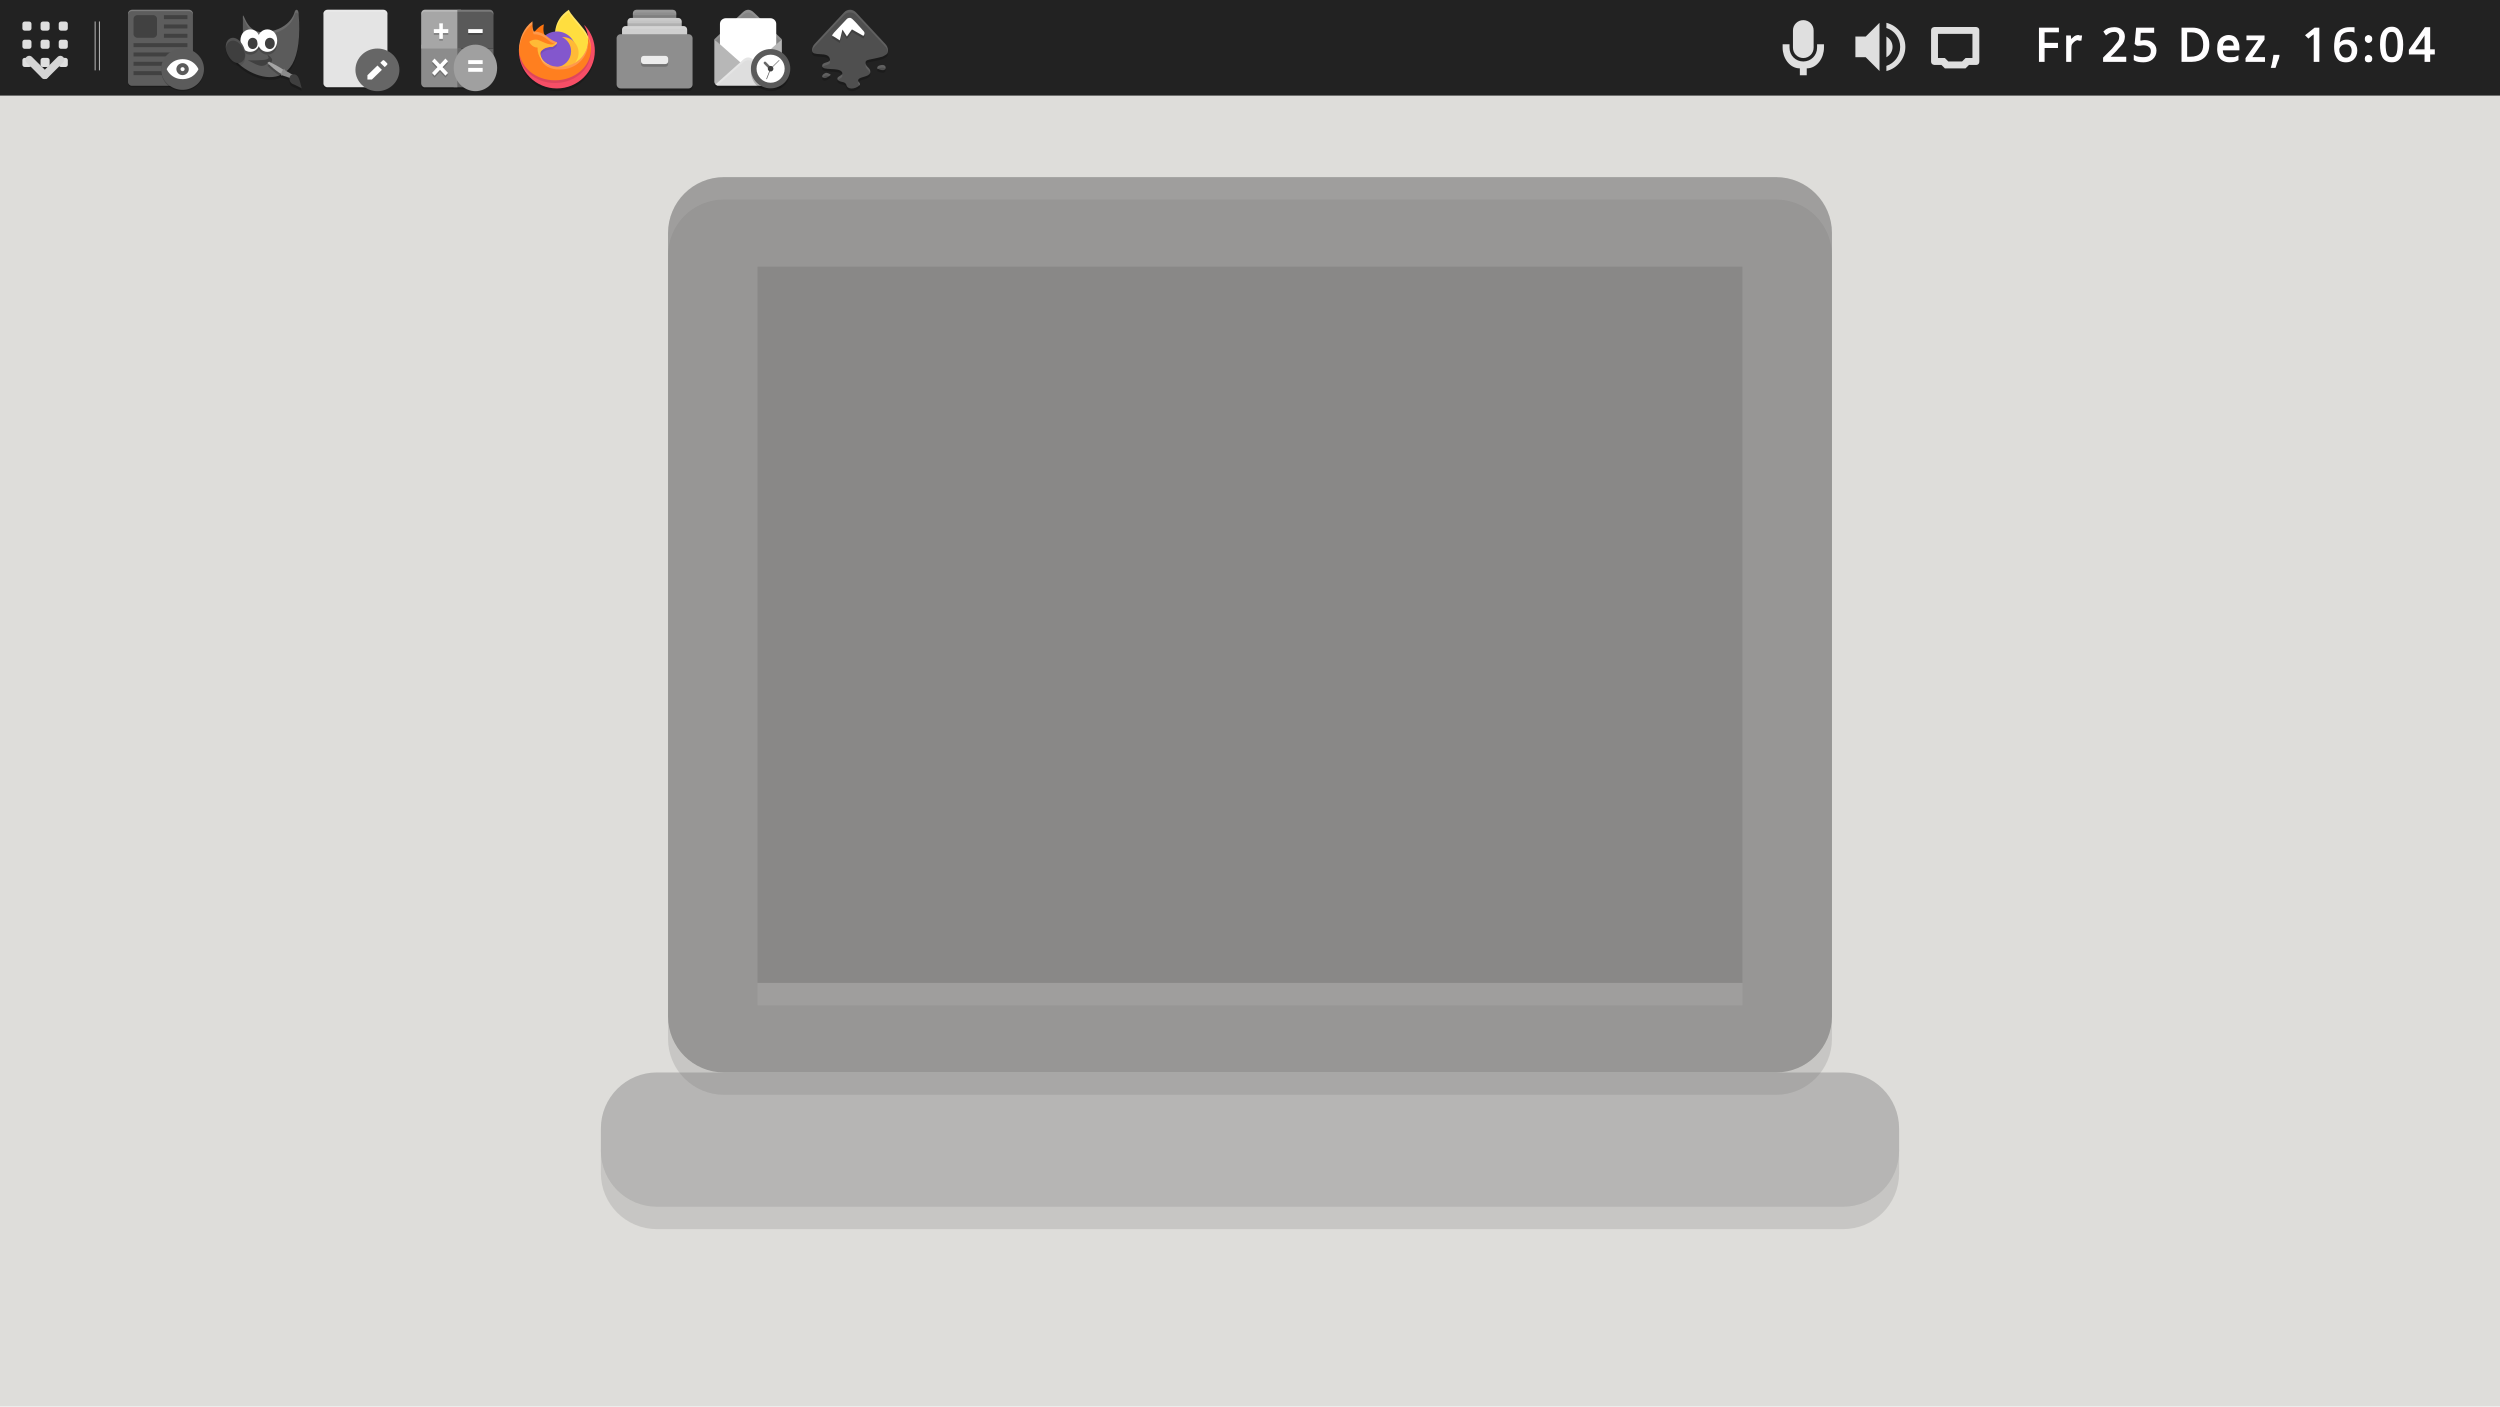
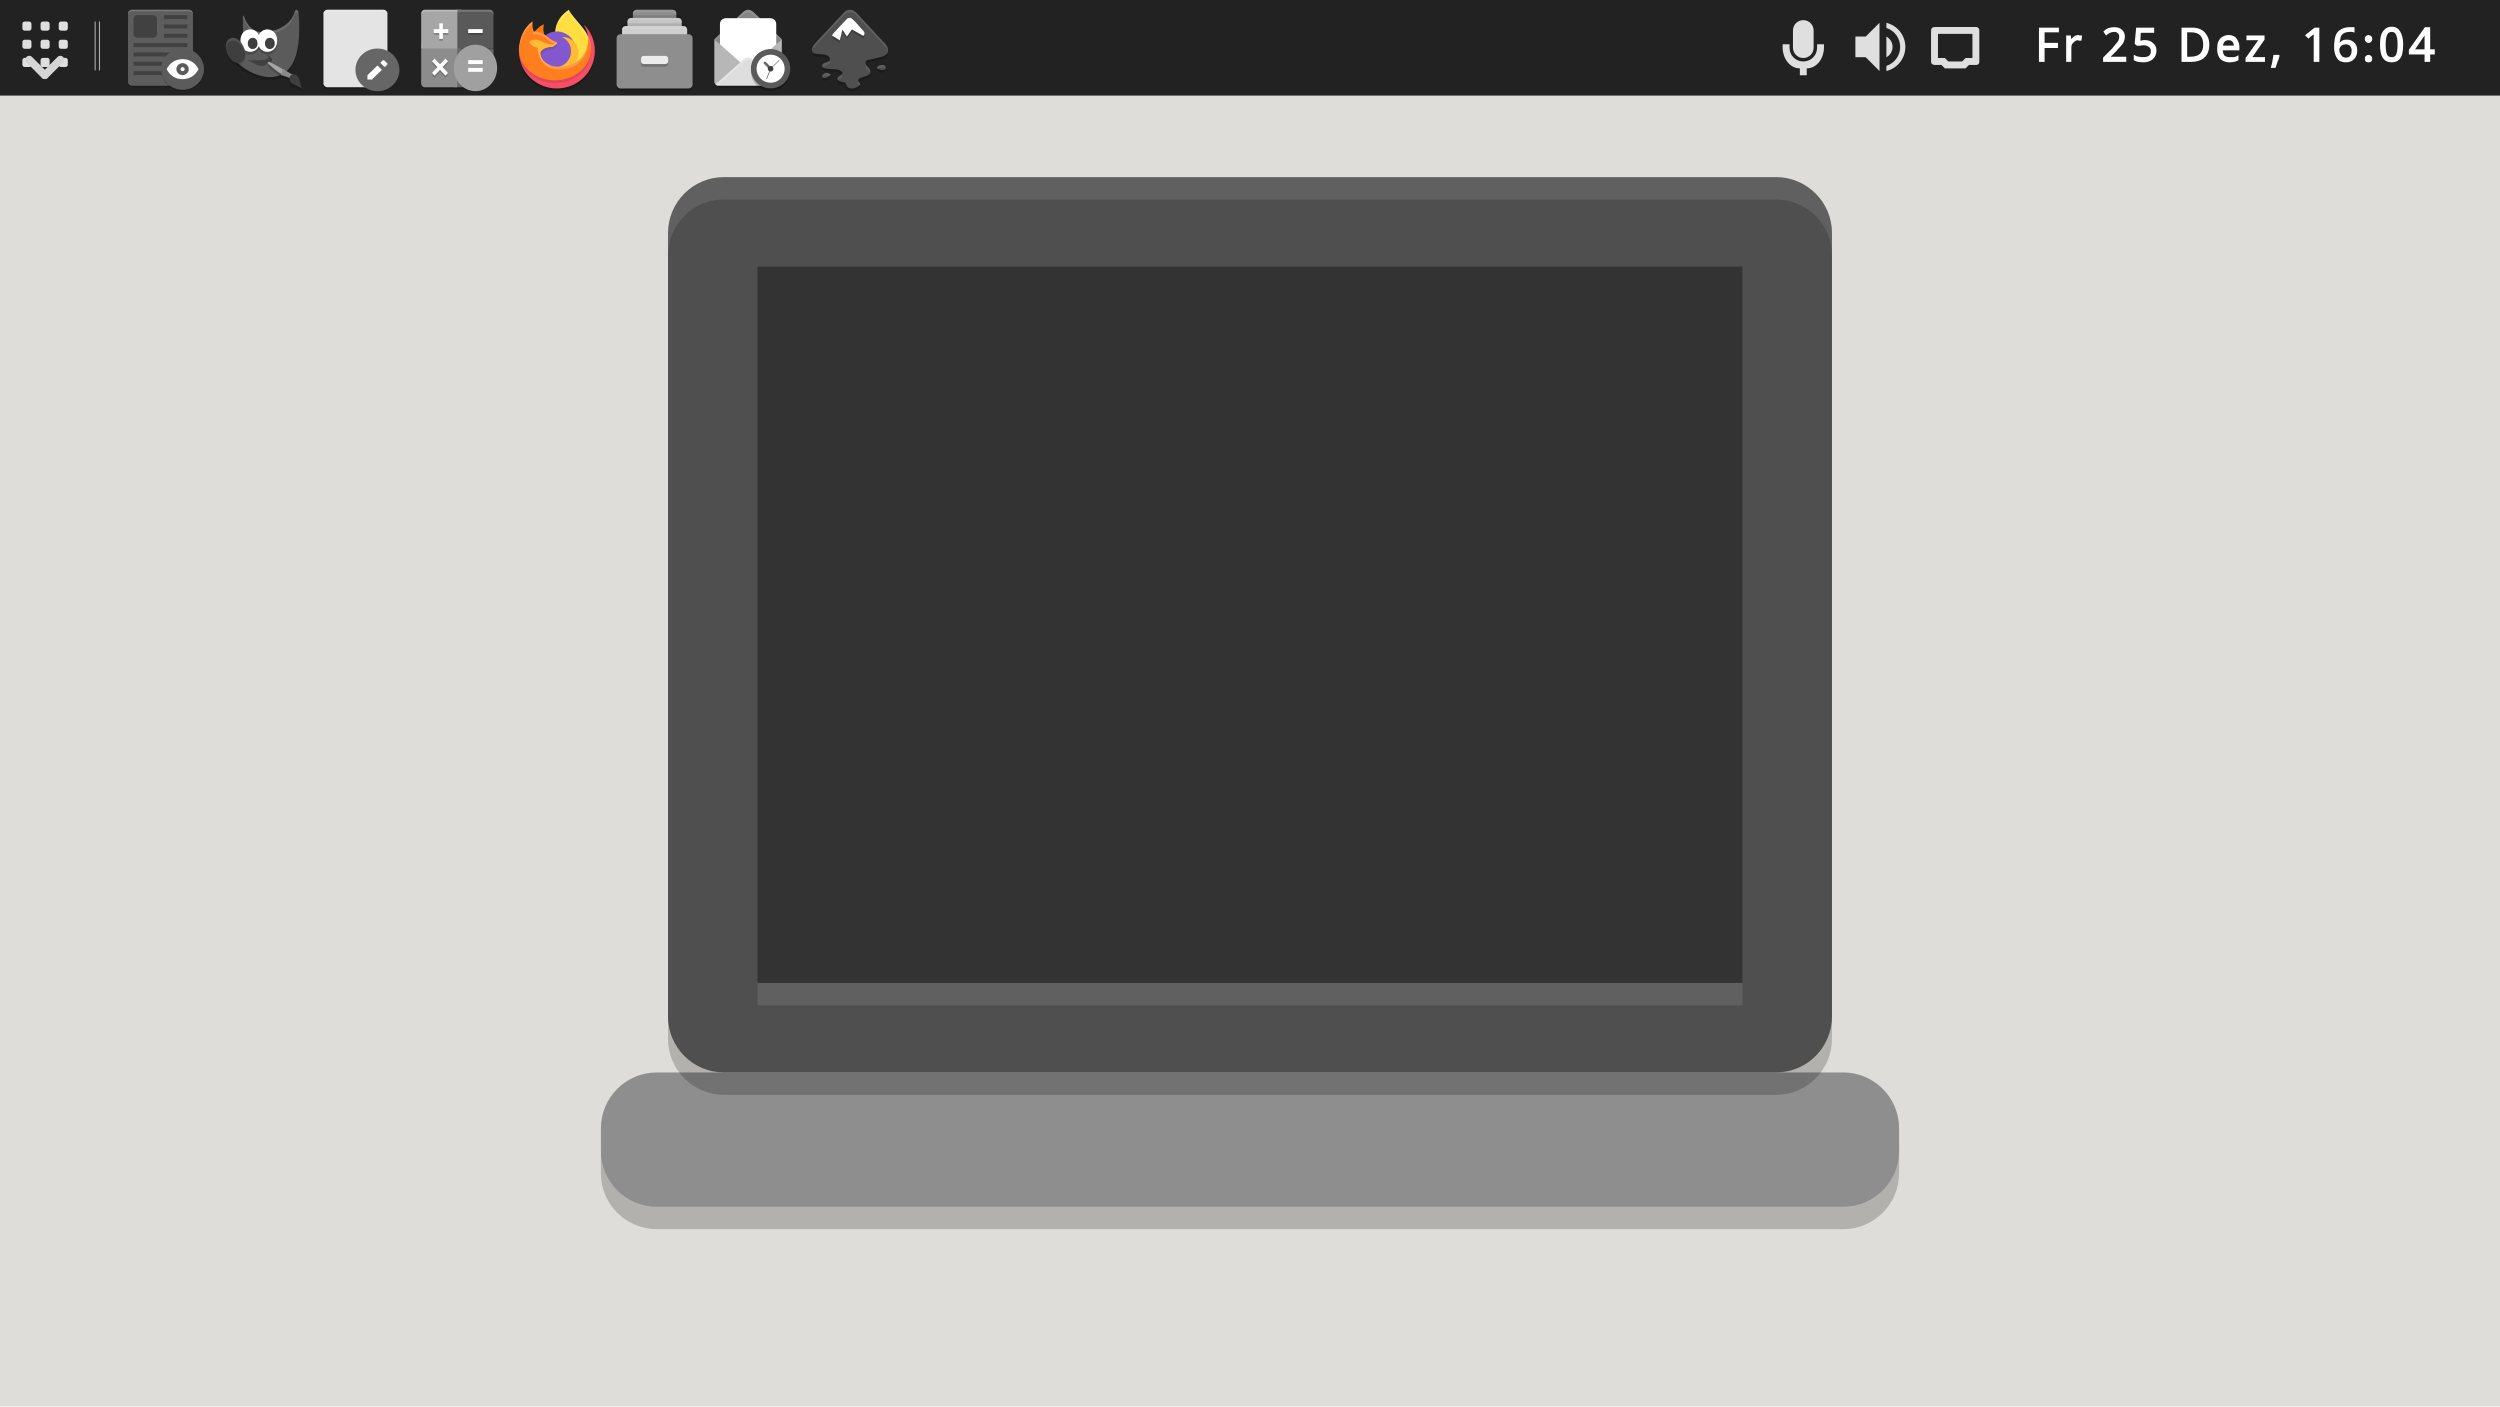
<svg xmlns="http://www.w3.org/2000/svg" width="320" height="180" viewBox="0 0 84.667 47.625" version="1.1" id="svg8">
  <defs id="defs2">
    <style id="current-color-scheme" type="text/css">
   .ColorScheme-Text { color:#dfdfdf; } .ColorScheme-Highlight { color:#4285f4; }
  </style>
    <style id="current-color-scheme-0" type="text/css">
   .ColorScheme-Text { color:#dfdfdf; } .ColorScheme-Highlight { color:#4285f4; }
  </style>
    <style id="current-color-scheme-7" type="text/css">
   .ColorScheme-Text { color:#dfdfdf; } .ColorScheme-Highlight { color:#4285f4; }
  </style>
    <style id="current-color-scheme-8" type="text/css">
   .ColorScheme-Text { color:#dfdfdf; } .ColorScheme-Highlight { color:#4285f4; }
  </style>
    <style id="current-color-scheme-2" type="text/css">
   .ColorScheme-Text { color:#dfdfdf; } .ColorScheme-Highlight { color:#4285f4; }
  </style>
    <filter style="color-interpolation-filters:sRGB" id="filter939">
      <feColorMatrix values="0.21 0.72 0.072 1.5 0 0.21 0.72 0.072 1.5 0 0.21 0.72 0.072 1.5 0 0 0 0 1 0 " id="feColorMatrix937" />
    </filter>
    <filter style="color-interpolation-filters:sRGB" id="filter2112">
      <feColorMatrix values="1 0 0 0.15 -0 0 1 0 0.15 -0 0 0 1 0.15 -0 0 0 0 1 0" id="feColorMatrix2110" />
    </filter>
    <filter style="color-interpolation-filters:sRGB" id="filter2116">
      <feColorMatrix values="1 0 0 0.15 -0 0 1 0 0.15 -0 0 0 1 0.15 -0 0 0 0 1 0" id="feColorMatrix2114" />
    </filter>
    <filter style="color-interpolation-filters:sRGB" id="filter2120">
      <feColorMatrix values="1 0 0 0.15 -0 0 1 0 0.15 -0 0 0 1 0.15 -0 0 0 0 1 0" id="feColorMatrix2118" />
    </filter>
    <filter style="color-interpolation-filters:sRGB" id="filter2124">
      <feColorMatrix values="1 0 0 0.15 -0 0 1 0 0.15 -0 0 0 1 0.15 -0 0 0 0 1 0" id="feColorMatrix2122" />
    </filter>
    <filter style="color-interpolation-filters:sRGB" id="filter2128">
      <feColorMatrix values="1 0 0 0.15 -0 0 1 0 0.15 -0 0 0 1 0.15 -0 0 0 0 1 0" id="feColorMatrix2126" />
    </filter>
    <filter style="color-interpolation-filters:sRGB" id="filter2132">
      <feColorMatrix values="1 0 0 0.15 -0 0 1 0 0.15 -0 0 0 1 0.15 -0 0 0 0 1 0" id="feColorMatrix2130" />
    </filter>
    <filter style="color-interpolation-filters:sRGB" id="filter2136">
      <feColorMatrix values="1 0 0 0.15 -0 0 1 0 0.15 -0 0 0 1 0.15 -0 0 0 0 1 0" id="feColorMatrix2134" />
    </filter>
    <filter style="color-interpolation-filters:sRGB;" id="filter1068">
      <feColorMatrix values="0.21 0.72 0.072 0 0 0.21 0.72 0.072 0 0 0.21 0.72 0.072 0 0 0 0 0 1 0 " id="feColorMatrix1066" />
    </filter>
    <filter style="color-interpolation-filters:sRGB;" id="filter1072">
      <feColorMatrix values="0.21 0.72 0.072 0 0 0.21 0.72 0.072 0 0 0.21 0.72 0.072 0 0 0 0 0 1 0 " id="feColorMatrix1070" />
    </filter>
    <filter style="color-interpolation-filters:sRGB;" id="filter1076">
      <feColorMatrix values="0.21 0.72 0.072 0 0 0.21 0.72 0.072 0 0 0.21 0.72 0.072 0 0 0 0 0 1 0 " id="feColorMatrix1074" />
    </filter>
    <filter style="color-interpolation-filters:sRGB;" id="filter1080">
      <feColorMatrix values="0.21 0.72 0.072 0 0 0.21 0.72 0.072 0 0 0.21 0.72 0.072 0 0 0 0 0 1 0 " id="feColorMatrix1078" />
    </filter>
    <filter style="color-interpolation-filters:sRGB;" id="filter1084">
      <feColorMatrix values="0.21 0.72 0.072 0 0 0.21 0.72 0.072 0 0 0.21 0.72 0.072 0 0 0 0 0 1 0 " id="feColorMatrix1082" />
    </filter>
    <filter style="color-interpolation-filters:sRGB;" id="filter1088">
      <feColorMatrix values="0.21 0.72 0.072 0 0 0.21 0.72 0.072 0 0 0.21 0.72 0.072 0 0 0 0 0 1 0 " id="feColorMatrix1086" />
    </filter>
    <filter style="color-interpolation-filters:sRGB;" id="filter1092">
      <feColorMatrix values="0.21 0.72 0.072 0 0 0.21 0.72 0.072 0 0 0.21 0.72 0.072 0 0 0 0 0 1 0 " id="feColorMatrix1090" />
    </filter>
    <style id="current-color-scheme-3" type="text/css">
   .ColorScheme-Text { color:#dfdfdf; } .ColorScheme-Highlight { color:#4285f4; } .ColorScheme-NeutralText { color:#ff9800; } .ColorScheme-PositiveText { color:#4caf50; } .ColorScheme-NegativeText { color:#f44336; }
  </style>
  </defs>
  <g id="layer1">
    <rect style="fill:#deddda;fill-opacity:1;stroke:none;stroke-width:0.03;stroke-miterlimit:4;stroke-dasharray:none;stroke-opacity:1" id="rect1593" width="84.667" height="44.387" x="-8.5063912e-06" y="3.238" />
    <rect style="fill:#222222;fill-opacity:1;stroke-width:0.111" id="rect32" width="84.667" height="3.238" x="-8.5063912e-06" y="-1.3328261e-07" />
    <path style="fill:currentColor;stroke-width:0.117" class="ColorScheme-Text" d="m 65.516,0.915 c 0,0 -0.117,0 -0.117,0.117 v 1.05 c 0,0.117 0.117,0.117 0.117,0.117 h 0.233 l 0.117,0.117 h 0.7 l 0.117,-0.117 h 0.233 c 0,0 0.117,0.015 0.117,-0.117 V 1.031 c 0,-0.117 -0.117,-0.117 -0.117,-0.117 z m 0.117,0.233 h 1.167 V 1.965 H 66.567 L 66.45,2.081 H 65.983 L 65.866,1.965 h -0.233 z" id="path864" />
    <path style="fill:currentColor;stroke-width:0.117" class="ColorScheme-Text" d="M 63.653,0.772 63.186,1.238 h -0.35 v 0.7 h 0.35 l 0.467,0.467 z m 0.233,0 v 0.175 c 0.271,0.086 0.467,0.342 0.467,0.642 0,0.3 -0.196,0.555 -0.467,0.642 v 0.175 c 0.368,-0.091 0.642,-0.42 0.642,-0.817 0,-0.397 -0.274,-0.726 -0.642,-0.817 z m 0,0.467 v 0.7 c 0.124,-0.068 0.209,-0.198 0.209,-0.35 0,-0.152 -0.084,-0.282 -0.209,-0.35 z" id="path877" />
    <g id="g916" transform="matrix(0.1166739,0,0,0.1166739,60.13851,0.6819822)">
      <path style="fill:currentColor" class="ColorScheme-Text" d="M 8,0 C 6.338,0 5,1.338 5,3 V 8.002 C 5,9.664 6.338,11 8,11 9.662,11 11,9.664 11,8.002 V 3 C 11,1.338 9.662,0 8,0 Z" id="path903" />
      <path style="fill:currentColor" class="ColorScheme-Text" d="M 2,7 V 7.999 C 2,10.965 4,14 7,14 v 2 h 2 v -2 c 3,0 5,-3.035 5,-6.001 V 7 H 12 V 7.999 C 12,10.233 10.233,12 8,12 5.767,12 4,10.233 4,7.999 V 7 Z" id="path905" />
    </g>
    <g id="g993" transform="matrix(0.1538422,0,0,0.1538422,0.2966158,0.2685309)">
      <rect style="fill:currentColor" class="ColorScheme-Text" width="2" height="2" x="3" y="3" rx="0.5" ry="0.5" id="rect959" />
      <rect style="fill:currentColor" class="ColorScheme-Text" width="2" height="2" x="7" y="3" rx="0.5" ry="0.5" id="rect961" />
      <rect style="fill:currentColor" class="ColorScheme-Text" width="2" height="2" x="11" y="3" rx="0.5" ry="0.5" id="rect963" />
      <rect style="fill:currentColor" class="ColorScheme-Text" width="2" height="2" x="3" y="7" rx="0.5" ry="0.5" id="rect965" />
      <rect style="fill:currentColor" class="ColorScheme-Text" width="2" height="2" x="7" y="7" rx="0.5" ry="0.5" id="rect967" />
      <rect style="fill:currentColor" class="ColorScheme-Text" width="2" height="2" x="11" y="7" rx="0.5" ry="0.5" id="rect969" />
      <rect style="fill:currentColor" class="ColorScheme-Text" width="2" height="2" x="3" y="11" rx="0.5" ry="0.5" id="rect971" />
      <rect style="fill:currentColor" class="ColorScheme-Text" width="2" height="2" x="7" y="11" rx="0.5" ry="0.5" id="rect973" />
      <rect style="fill:currentColor" class="ColorScheme-Text" width="2" height="2" x="11" y="11" rx="0.5" ry="0.5" id="rect975" />
    </g>
    <text xml:space="preserve" style="font-style:normal;font-variant:normal;font-weight:normal;font-stretch:normal;font-size:1.556px;line-height:1.25;font-family:'Fira Code';-inkscape-font-specification:'Fira Code, Normal';font-variant-ligatures:normal;font-variant-caps:normal;font-variant-numeric:normal;font-variant-east-asian:normal;letter-spacing:0.132px;fill:#ffffff;fill-opacity:1;stroke:#fffdff;stroke-width:0.05;stroke-opacity:1" x="68.921" y="2.07" id="text859-3">
      <tspan id="tspan857-6" x="68.921" y="2.07" style="font-style:normal;font-variant:normal;font-weight:300;font-stretch:normal;font-size:1.556px;font-family:'Fira Code';-inkscape-font-specification:'Fira Code, Light';font-variant-ligatures:normal;font-variant-caps:normal;font-variant-numeric:normal;font-variant-east-asian:normal;fill:#ffffff;fill-opacity:1;stroke:#fffdff;stroke-width:0.05;stroke-opacity:1">Fr 25 Dez, 16:04</tspan>
    </text>
    <path style="fill:none;stroke:#e5e5e5;stroke-width:0.026;stroke-linecap:butt;stroke-linejoin:miter;stroke-miterlimit:4;stroke-dasharray:none;stroke-opacity:1" d="M 3.221,2.384 V 0.727" id="path1257" />
    <path style="fill:none;stroke:#e5e5e5;stroke-width:0.026;stroke-linecap:butt;stroke-linejoin:miter;stroke-miterlimit:4;stroke-dasharray:none;stroke-opacity:1" d="M 3.364,2.384 V 0.727" id="path1270" />
    <g id="g950" transform="matrix(0.1225211,0,0,0.1312726,14.01849,0.06815543)" style="filter:url(#filter1068)">
      <path style="opacity:0.2" d="m 3,2.5 h 18 c 0.554,0 1,0.446 1,1 v 13.451 l -1.387,3.817 c -0.189,0.521 -0.809,1.022 -1.347,1.154 L 16.911,22.5 H 3 c -0.554,0 -1,-0.446 -1,-1 v -18 c 0,-0.554 0.446,-1 1,-1 z" id="path912" />
      <path style="fill:#666666" d="m 18.304,21.153 c 0.268,-0.485 2.342,-0.059 2.541,-0.576 L 22,17.567 V 12 H 11 v 10 h 6.835 z" id="path914" />
      <path style="fill:#8c8c8c" d="M 3,22 C 2.446,22 2,21.554 2,21 V 11 h 10 v 11 z" id="path916" />
      <path style="fill:#a6a6a6" d="M 2,12 V 3 C 2,2.446 2.446,2 3,2 h 10 v 10 z" id="path918" />
      <path style="fill:#595959" d="M 12,2 V 12 H 22 V 3 C 22,2.446 21.554,2 21,2 Z" id="path920" />
      <path style="opacity:0.2;fill:#ffffff" d="M 2,3.5 V 3 C 2,2.446 2.446,2 3,2 h 18 c 0.554,0 1,0.446 1,1 v 0.5 c 0,-0.554 -0.446,-1 -1,-1 H 3 c -0.554,0 -1,0.446 -1,1 z" id="path922" />
      <circle style="fill:#07ce8e" cx="17" cy="17" r="6" id="circle924" />
      <path style="fill:#ffffff" d="m 15,15 v 1 h 4 v -1 z m 0,2 v 1 h 4 v -1 z" id="path926" />
      <path style="opacity:0.2" d="M 7,6 V 7.5 H 5.5 v 1 H 7 V 10 H 8 V 8.5 h 1.5 v -1 H 8 V 6 Z m 8,1.5 v 1 h 4 v -1 z M 5.707,15.086 5,15.793 5.354,16.146 6.5,17.293 5.354,18.439 5,18.793 5.707,19.5 6.061,19.146 7.207,18 8.354,19.146 8.707,19.5 9.414,18.793 9.061,18.439 7.914,17.293 9.061,16.146 9.414,15.793 8.707,15.086 8.354,15.439 7.207,16.586 6.061,15.439 Z" id="path928" />
      <path style="fill:#ffffff" d="M 7,5.5 V 7 H 5.5 V 8 H 7 V 9.5 H 8 V 8 H 9.5 V 7 H 8 V 5.5 Z M 15,7 v 1 h 4 V 7 Z M 5.707,14.586 5,15.293 5.354,15.646 6.5,16.793 5.354,17.939 5,18.293 5.707,19 6.061,18.646 7.207,17.5 8.354,18.646 8.707,19 9.414,18.293 9.061,17.939 7.914,16.793 9.061,15.646 9.414,15.293 8.707,14.586 8.354,14.939 7.207,16.086 6.061,14.939 Z" id="path930" />
    </g>
    <g id="g983" transform="matrix(0.135418,0,0,0.1312726,10.41243,0.06815543)" style="filter:url(#filter1072)">
      <path style="fill:#e4e4e4" d="M 20,21 V 3 C 20,2.446 19.554,2 19,2 H 5 C 4.446,2 4,2.446 4,3 v 18 c 0,0.554 0.446,1 1,1 h 14 c 0.554,0 1,-0.446 1,-1 z" id="path960" />
      <path style="opacity:0.2" d="m 4,21 v 0.5 c 0,0.554 0.446,1 1,1 h 14 c 0.554,0 1,-0.446 1,-1 V 21 c 0,0.554 -0.446,1 -1,1 H 5 C 4.446,22 4,21.554 4,21 Z" id="path962" />
      <circle style="fill:#f34235" cx="17.5" cy="17.5" r="5.5" id="circle964" />
      <path style="fill:#ffffff" d="m 19.006,15 c -0.076,0 -0.152,0.029 -0.211,0.088 l -0.582,0.586 1.113,1.113 0.586,-0.582 c 0.118,-0.118 0.118,-0.302 0,-0.42 L 19.215,15.088 C 19.156,15.029 19.082,15 19.006,15 Z m -1.5,1.381 L 15,18.887 V 20 h 1.113 l 2.506,-2.506 z" id="path966" />
      <path style="opacity:0.2;fill:#ffffff" d="M 5,2 C 4.446,2 4,2.446 4,3 v 0.5 c 0,-0.554 0.446,-1 1,-1 h 14 c 0.554,0 1,0.446 1,1 V 3 C 20,2.446 19.554,2 19,2 Z" id="path968" />
    </g>
    <g id="g1139" transform="matrix(0.0918908,0,0,0.09189085,17.38918,0.2388094)">
      <path style="opacity:0.2" d="M 7.169,12.035 C 3.894,14.567 2,12.735 2,17.164 2,24.805 8.268,31 16,31 c 7.732,0 14,-6.195 14,-13.836 0,-3.558 -1.359,-6.802 -3.591,-9.253 0.05,-0.002 -0.209,-0.201 -0.342,-0.151 0.933,1.547 1.47,3.36 1.47,5.298 0,5.673 -3.155,11.292 -8.827,11.292 -3.643,0.177 -8.497,-2.152 -9.244,-4.332 -0.482,-1.406 -0.36,-2.986 0.951,-3.86 0.712,-0.452 1.751,-0.899 3.393,-0.951 1.501,-0.987 0.771,-0.875 0.698,-1.173 C 14.042,13.906 13.215,13.73 12.072,12.83 11.06,12.034 10.59,11.732 7.641,11.704 7.084,10.632 7.223,13.309 7.169,12.035 Z" id="path1099" />
      <path style="fill:#ffde3f" d="m 20.402,1 c 0.591,1.572 2.726,3.6 5.543,7.208 2.386,3.055 2.659,6.464 3.541,9.529 l -6.629,5.705 -7.488,-7.687 C 15.336,10.646 14.11,5.277 20.402,1 Z" id="path1101" />
      <path style="opacity:0.2;fill:#ffffff" d="M 20.402,1 C 15.536,4.307 15.17,8.267 15.268,12.256 15.275,8.61 15.944,5.03 20.402,2 c 0.591,1.572 2.726,3.599 5.543,7.207 2.177,2.788 2.607,5.86 3.334,8.707 l 0.207,-0.178 C 28.604,14.671 28.331,11.262 25.945,8.207 23.128,4.599 20.993,2.572 20.402,1 Z" id="path1103" />
      <path style="fill:#ff750e" d="m 6.769,10.2 c 0.973,-0.965 2.561,-3.212 4.455,-3.835 -0.509,2.713 0.151,3.576 0.479,4.963 L 8.658,10.538 Z" id="path1105" />
      <circle style="fill:#8357cd" cx="16" cy="16" r="7" id="circle1107" />
      <path style="fill:#ffba36" d="m 18.218,11.065 c -0.1,9.8e-4 -0.199,0.004 -0.298,0.011 2.027,0.952 3.323,2.988 3.326,5.228 -0.002,3.077 -2.412,5.685 -5.485,5.843 0.768,0.364 1.608,0.483 2.458,0.485 3.194,2.9e-5 5.784,-2.589 5.784,-5.784 2.9e-5,-3.194 -2.589,-5.784 -5.784,-5.784 z" id="path1109" />
      <path id="ellipse841" style="fill:#f74e66" d="M 7.169,11.035 C 3.894,13.567 2,11.735 2,16.164 2,23.805 8.268,30 16,30 23.732,30 30,23.805 30,16.164 30,12.606 28.641,9.362 26.409,6.91 c 0.05,-0.002 -0.209,-0.201 -0.342,-0.151 0.933,1.547 1.47,3.36 1.47,5.298 0,5.673 -3.155,11.292 -8.827,11.292 -3.643,0.177 -8.497,-2.152 -9.244,-4.332 -0.482,-1.406 -0.36,-2.986 0.951,-3.86 0.712,-0.452 1.751,-0.899 3.393,-0.951 1.501,-0.987 0.771,-0.875 0.698,-1.173 C 14.042,12.906 13.215,12.73 12.072,11.83 11.06,11.034 10.59,10.732 7.641,10.704 7.084,9.632 7.223,12.309 7.169,11.035 Z" />
      <path style="opacity:0.1" d="M 6.98,6.261 C 3.845,8.685 2.187,12.402 2.016,16.599 2.196,23.032 8.068,28 15.3,28 c 7.345,0 13.3,-5.128 13.3,-11.7 0,-1.771 -0.436,-3.451 -1.211,-4.962 0.094,0.559 0.149,1.132 0.149,1.719 C 27.538,18.73 22.939,23 17.266,23 13.623,23.177 10.882,21.493 10.135,19.313 9.653,17.907 9.811,17.314 11.122,16.439 11.834,15.987 12.837,15.681 14.48,15.629 15.98,14.642 16.095,14.262 16.023,13.963 15.557,13.836 14.271,13.342 13.129,12.443 12.117,11.647 10.437,10.042 7.488,10.014 6.931,8.941 7.034,7.535 6.98,6.261 Z" id="path1112" />
      <path style="fill:#ff7f1f" d="M 6.98,5.261 C 3.845,7.685 2.187,11.402 2.016,15.599 2.196,22.032 8.068,27 15.3,27 c 7.345,0 13.3,-5.128 13.3,-11.7 0,-1.771 -0.436,-3.451 -1.211,-4.962 0.094,0.559 0.149,1.132 0.149,1.719 C 27.538,17.73 22.939,22 17.266,22 13.623,22.177 10.882,20.493 10.135,18.313 9.653,16.907 9.811,16.314 11.122,15.439 11.834,14.987 12.837,14.681 14.48,14.629 15.98,13.642 16.095,13.262 16.023,12.963 15.557,12.836 14.271,12.342 13.129,11.443 12.117,10.647 10.437,9.042 7.488,9.014 6.931,7.941 7.034,6.535 6.98,5.261 Z" id="path1114" />
      <path style="fill:#ffba36" d="m 8.256,12.004 c -0.953,-0.021 -1.755,0.307 -2.393,0.742 -0.114,0.114 0.908,2.179 3.037,2.201 C 8.703,18.382 11.274,20.894 13,21.391 l 0.758,0.139 C 11.923,20.9 10.614,19.712 10.135,18.312 9.653,16.906 9.81,16.314 11.121,15.439 c 0.712,-0.452 1.715,-0.758 3.357,-0.811 0.75,-0.493 1.156,-0.836 1.363,-1.092 0.104,-0.128 0.158,-0.233 0.182,-0.326 0.024,-0.093 0.018,-0.173 0,-0.248 -2.023,2.037 -4.895,-0.204 -7.121,-0.887 -0.209,-0.045 -0.427,-0.068 -0.646,-0.072 z" id="path1116" />
      <path style="opacity:0.2;fill:#ffffff" d="M 6.98,5.26 C 3.846,7.684 2.186,11.402 2.016,15.6 c 0.005,0.173 0.03,0.339 0.043,0.51 0.277,-3.994 1.911,-7.521 4.922,-9.85 0.055,1.274 -0.049,2.681 0.508,3.754 2.949,0.028 4.629,1.633 5.641,2.43 0.871,0.685 1.819,1.132 2.43,1.363 0.436,-0.404 0.512,-0.65 0.465,-0.844 C 15.557,12.835 14.271,12.343 13.129,11.443 12.117,10.647 10.437,9.041 7.488,9.014 6.931,7.941 7.035,6.534 6.98,5.26 Z M 27.389,10.338 c 0.071,0.422 0.109,0.854 0.129,1.291 0.62,1.295 0.986,2.708 1.053,4.191 0.008,-0.174 0.029,-0.344 0.029,-0.52 0,-1.771 -0.435,-3.452 -1.211,-4.963 z m 0.125,2.189 C 27.265,17.962 22.779,22 17.266,22 c -3.643,0.177 -6.384,-1.508 -7.131,-3.688 -0.081,-0.235 -0.137,-0.44 -0.18,-0.635 -0.143,0.433 -0.061,0.932 0.18,1.635 0.747,2.18 3.487,3.864 7.131,3.688 5.673,0 10.271,-4.271 10.271,-9.943 0,-0.179 -0.014,-0.353 -0.023,-0.529 z" id="path1118" />
    </g>
    <g id="g1055" transform="matrix(0.08576331,0,0,0.08892661,27.41549,0.2417739)" style="filter:url(#filter1084)">
      <path style="opacity:0.2;fill-rule:evenodd" d="M 15.998,2 C 15.143,2 14.311,2.32 13.656,2.998 L 1.996,15.041 C 1.354,15.706 1.013,16.582 1,17.449 c -1.9218e-4,0.013 0,0.046 0,0.061 -1.2097e-4,2.581 6.421,0.073 7.043,3.229 C 8.379,22.446 5,21.665 5,23.383 c 0,2.015 6.435,0.372 7.785,2.291 1.034,1.469 -2.476,1.531 -1.656,2.938 0.703,1.206 3.018,0.433 3.438,2.055 0.479,1.852 3.363,1.646 5.105,0.178 1.068,-0.9 -1.211,-1.464 -0.24,-2.469 0.971,-1.004 4.827,-0.814 4.568,-2.994 -0.171,-1.443 -1.843,-1.603 -1.871,-3.232 -0.097,-1.38 1.849,-0.976 6.82,-2.35 1.988,-0.934 2.058,-1.431 2.051,-2.291 -1.57e-4,-0.017 0,-0.04 0,-0.059 -0.011,-0.867 -0.412,-1.744 -1.055,-2.408 L 18.342,2.998 C 17.686,2.32 16.854,2 16,2 Z m 12.834,21.002 c -0.212,-0.008 -0.425,0.012 -0.576,0.061 -0.284,0.094 -1.633,0.149 -1.521,1.328 1.22,0.589 3.081,1.058 3.303,-0.121 0.167,-0.884 -0.569,-1.241 -1.205,-1.268 z M 6.414,26.039 C 6.295,26.055 6.214,26.113 6.098,26.166 5.169,26.591 4.546,27.485 5.414,27.875 6.282,28.265 6.864,27.851 7.625,27.367 8.386,26.883 8.364,26.796 8.309,26.609 8.203,26.635 7.512,26.116 6.783,26.039 c -0.121,-0.012 -0.25,-0.016 -0.369,0 z" id="path1032" />
      <path style="fill:#4f4f4f;fill-rule:evenodd" d="M 15.998,1 C 15.143,1 14.311,1.32 13.656,1.998 L 1.996,14.041 C 1.354,14.706 1.013,15.582 1,16.449 c -1.9218e-4,0.013 0,0.046 0,0.061 -1.2097e-4,2.581 6.421,0.073 7.043,3.229 C 8.379,21.446 5,20.665 5,22.383 c 0,2.015 6.435,0.372 7.785,2.291 1.034,1.469 -2.476,1.531 -1.656,2.938 0.703,1.206 3.018,0.433 3.438,2.055 0.479,1.852 3.363,1.646 5.105,0.178 1.068,-0.9 -1.211,-1.464 -0.24,-2.469 0.971,-1.004 4.827,-0.814 4.568,-2.994 -0.171,-1.443 -1.843,-1.603 -1.871,-3.232 -0.097,-1.38 1.849,-0.976 6.82,-2.35 1.988,-0.934 2.058,-1.431 2.051,-2.291 -1.57e-4,-0.017 0,-0.04 0,-0.059 -0.011,-0.867 -0.412,-1.744 -1.055,-2.408 L 18.342,1.998 C 17.686,1.32 16.854,1 16,1 Z m 12.834,21.002 c -0.212,-0.008 -0.425,0.012 -0.576,0.061 -0.284,0.094 -1.633,0.149 -1.521,1.328 1.22,0.589 3.081,1.058 3.303,-0.121 0.167,-0.884 -0.569,-1.241 -1.205,-1.268 z M 6.414,25.039 C 6.295,25.055 6.214,25.113 6.098,25.166 5.169,25.591 4.546,26.485 5.414,26.875 6.282,27.265 6.864,26.851 7.625,26.367 8.386,25.883 8.364,25.796 8.309,25.609 8.203,25.635 7.512,25.116 6.783,25.039 c -0.121,-0.012 -0.25,-0.016 -0.369,0 z" id="path1034" />
      <path style="opacity:0.2;fill-rule:evenodd" d="m 16.054,5.071 c 0.88,0.007 3.291,2.991 5.441,5.225 0.605,0.812 -0.234,1.644 -0.234,1.644 l -4.505,-2.466 -1.989,2.701 -1.755,-2.641 L 11.958,13.643 8.857,11.764 9.677,10.707 14.532,5.718 C 14.905,5.338 15.19,5.065 16.054,5.072 Z" id="path1036" />
      <path style="fill:#ffffff;fill-rule:evenodd" d="m 16.054,4.071 c 0.88,0.007 3.291,2.991 5.441,5.225 0.605,0.812 -0.234,1.644 -0.234,1.644 l -4.505,-2.466 -1.989,2.701 -1.755,-2.641 L 11.958,12.643 8.857,10.764 9.677,9.707 14.532,4.718 C 14.905,4.338 15.19,4.065 16.054,4.072 Z" id="path1038" />
      <path style="opacity:0.1;fill:#ffffff;fill-rule:evenodd" d="M 15.998,1 C 15.143,1 14.311,1.32 13.656,1.998 L 1.996,14.041 C 1.354,14.706 1.013,15.582 1,16.449 c -1.9218e-4,0.013 0,0.046 0,0.061 -6.49e-6,0.138 0.027,0.256 0.062,0.367 0.122,-0.671 0.433,-1.318 0.934,-1.836 L 13.656,2.998 C 14.311,2.32 15.143,2 15.998,2 H 16 c 0.854,3.488e-4 1.686,0.32 2.342,0.998 L 29.945,15.041 c 0.559,0.578 0.918,1.317 1.014,2.07 0.039,-0.186 0.043,-0.383 0.041,-0.604 -1.57e-4,-0.017 0,-0.04 0,-0.059 -0.011,-0.867 -0.412,-1.744 -1.055,-2.408 L 18.342,1.998 C 17.686,1.32 16.854,1 16,1 Z M 7.928,20.402 C 7.341,21.25 5,20.951 5,22.383 c 0,0.178 0.065,0.319 0.158,0.445 0.661,-1.001 3.177,-0.605 2.885,-2.09 -0.025,-0.126 -0.073,-0.228 -0.115,-0.336 z m 14.281,1.275 c -0.065,0.131 -0.093,0.283 -0.08,0.471 0.026,1.504 1.437,1.769 1.791,2.934 0.079,-0.203 0.112,-0.433 0.08,-0.701 -0.15,-1.268 -1.457,-1.548 -1.791,-2.703 z m 6.623,0.324 c -0.212,-0.008 -0.425,0.012 -0.576,0.061 -0.284,0.094 -1.633,0.149 -1.521,1.328 0.098,0.047 0.216,0.082 0.32,0.127 0.391,-0.344 1.017,-0.394 1.201,-0.455 0.151,-0.049 0.364,-0.068 0.576,-0.061 0.416,0.018 0.871,0.18 1.092,0.535 0.046,-0.081 0.093,-0.16 0.113,-0.268 0.167,-0.884 -0.569,-1.241 -1.205,-1.268 z M 6.414,25.039 c -0.119,0.016 -0.2,0.074 -0.316,0.127 -0.86,0.393 -1.441,1.184 -0.838,1.609 0.2,-0.234 0.497,-0.454 0.838,-0.609 0.116,-0.053 0.198,-0.111 0.316,-0.127 0.119,-0.016 0.248,-0.012 0.369,0 0.328,0.035 0.641,0.161 0.904,0.285 0.68,-0.44 0.674,-0.535 0.621,-0.715 -0.105,0.025 -0.797,-0.493 -1.525,-0.57 -0.121,-0.012 -0.25,-0.016 -0.369,0 z m 6.34,0.604 c -0.595,0.639 -2.212,0.962 -1.625,1.969 0.027,0.047 0.062,0.084 0.094,0.125 0.619,-0.658 2.326,-0.978 1.562,-2.062 -0.008,-0.012 -0.023,-0.02 -0.031,-0.031 z m 6.648,2.768 c -0.497,0.554 -0.021,0.974 0.309,1.395 0.57,-0.524 0.027,-0.937 -0.309,-1.395 z" id="path1040" />
    </g>
    <g id="g1180" transform="matrix(0.0918908,0,0,0.09189085,20.69861,0.2388094)" style="filter:url(#filter1088)">
      <rect style="fill:#5895dc" width="16" height="17" x="8" y="1" rx="1.275" ry="1.275" id="rect1136" />
      <rect style="fill:#89e058" width="20" height="17" x="6" y="4" rx="1.275" ry="1.275" id="rect1138" />
      <rect style="fill:#ffcd54" width="24" height="17" x="4" y="7" rx="1.275" ry="1.275" id="rect1140" />
      <rect opacity="0.2" width="28" height="20" x="2" y="11" rx="1.5" ry="1.5" id="rect1142" />
      <rect fill="#8e8e8e" width="28" height="20" x="2" y="10" rx="1.5" ry="1.5" id="rect1144" />
      <rect opacity="0.2" width="10" height="3" x="11" y="19" rx="1" ry="1" id="rect1146" />
      <rect fill="#ececec" width="10" height="3" x="11" y="18" rx="1" ry="1" id="rect1148" />
      <path style="opacity:0.1;fill:#ffffff" d="M 9.275,1 C 8.569,1 8,1.569 8,2.275 v 1 C 8,2.569 8.569,2 9.275,2 H 22.725 C 23.431,2 24,2.569 24,3.275 v -1 C 24,1.569 23.431,1 22.725,1 Z" id="path1150" />
      <path style="opacity:0.1;fill:#ffffff" d="M 7.275,4 C 6.569,4 6,4.569 6,5.275 v 1 C 6,5.569 6.569,5 7.275,5 H 24.725 C 25.431,5 26,5.569 26,6.275 v -1 C 26,4.569 25.431,4 24.725,4 Z" id="path1152" />
      <path style="opacity:0.1;fill:#ffffff" d="M 5.275,7 C 4.569,7 4,7.569 4,8.275 v 1 C 4,8.569 4.569,8 5.275,8 H 26.725 C 27.431,8 28,8.569 28,9.275 v -1 C 28,7.569 27.431,7 26.725,7 Z" id="path1154" />
      <path style="opacity:0.1" d="M 7.275,3 C 6.569,3 6,3.569 6,4.275 v 1 C 6,4.569 6.569,4 7.275,4 H 24.725 C 25.431,4 26,4.569 26,5.275 v -1 C 26,3.569 25.431,3 24.725,3 Z" id="path1156" />
      <path style="opacity:0.1" d="M 5.275,6 C 4.569,6 4,6.569 4,7.275 v 1 C 4,7.569 4.569,7 5.275,7 H 26.725 C 27.431,7 28,7.569 28,8.275 v -1 C 28,6.569 27.431,6 26.725,6 Z" id="path1158" />
    </g>
    <g id="g1241" transform="matrix(0.08299815,0,0,0.09511401,7.561668,0.1388916)" style="filter:url(#filter1076)">
      <path style="opacity:0.2;fill-rule:evenodd" d="M 30.004,3.023 C 29.756,2.984 29.533,3.124 29.398,3.284 29.264,3.443 29.171,3.641 29.09,3.89 28.95,4.321 28.435,5.922 26.579,7.505 24.723,9.087 21.522,10.857 15.975,11 12.602,11.039 10.275,9.59 8.93,6.928 8.594,6.264 8,5.026 8,5.814 v 1.218 l -0.017,6.303 0.034,0.083 c 0,0 0.302,0.671 -0.017,1.576 -0.319,0.904 -1.473,2.224 -4.288,3.069 l -0.344,0.102 0.065,0.362 c 0.156,0.878 0.778,1.777 1.697,2.698 0.919,0.921 2.148,1.853 3.58,2.695 2.864,1.685 6.533,3.016 10.097,3.078 3.564,0.062 7.052,-1.184 9.359,-4.636 2.307,-3.452 3.433,-9.741 2.511,-18.321 h -0.002 C 30.647,3.805 30.595,3.604 30.502,3.427 30.409,3.251 30.252,3.069 30.004,3.03 Z" id="path1182" />
      <path style="fill:#645b44;fill-rule:evenodd" d="M 30.004,2.023 C 29.756,1.984 29.533,2.124 29.398,2.284 29.264,2.443 29.171,2.641 29.09,2.89 28.95,3.321 28.435,4.922 26.579,6.505 24.723,8.087 21.522,9.857 15.975,10 12.602,10.039 10.275,8.09 8.93,5.429 8.594,4.764 8,3.526 8,4.314 v 1.218 l -0.017,6.803 0.034,0.083 c 0,0 0.302,0.671 -0.017,1.576 C 7.681,14.898 6.527,16.218 3.712,17.062 l -0.344,0.102 0.065,0.362 c 0.156,0.878 0.778,1.777 1.697,2.698 0.919,0.921 2.148,1.853 3.58,2.695 2.864,1.685 6.533,3.016 10.097,3.078 3.564,0.062 7.052,-1.184 9.359,-4.636 2.307,-3.452 3.433,-9.741 2.511,-18.321 h -0.002 C 30.647,2.805 30.595,2.604 30.502,2.427 30.409,2.251 30.252,2.069 30.004,2.03 Z" id="path1184" />
      <path style="opacity:0.1;fill:#ffffff;fill-rule:evenodd" d="m 30.004,2.023 c -0.248,-0.039 -0.471,0.1 -0.605,0.26 -0.134,0.16 -0.228,0.358 -0.309,0.607 -0.14,0.431 -0.654,2.031 -2.51,3.613 -1.856,1.582 -5.058,3.353 -10.605,3.496 C 12.601,10.039 10.275,8.089 8.93,5.428 8.594,4.763 8,3.527 8,4.314 v 1 C 8,4.527 8.594,5.763 8.93,6.428 10.275,9.089 12.601,11.039 15.975,11 21.522,10.857 24.724,9.086 26.58,7.504 28.436,5.922 28.95,4.322 29.09,3.891 29.171,3.641 29.264,3.443 29.398,3.283 29.533,3.124 29.756,2.984 30.004,3.023 v 0.006 c 0.248,0.039 0.405,0.222 0.498,0.398 0.093,0.176 0.145,0.378 0.174,0.613 h 0.002 c 0.206,1.917 0.295,3.699 0.307,5.381 0.03,-1.96 -0.06,-4.081 -0.307,-6.381 h -0.002 C 30.647,2.805 30.595,2.604 30.502,2.428 30.409,2.252 30.252,2.069 30.004,2.029 Z M 8,5.531 7.982,12.334 7.984,12.34 8,6.531 Z M 8.074,13.65 C 8.051,13.764 8.044,13.871 8,13.994 7.681,14.899 6.527,16.218 3.713,17.062 l -0.344,0.102 0.064,0.363 c 0.033,0.188 0.098,0.377 0.172,0.566 L 3.713,18.062 C 6.527,17.218 7.681,15.899 8,14.994 8.237,14.323 8.144,13.886 8.074,13.65 Z" id="path1186" />
      <path style="opacity:0.2;fill-rule:evenodd" d="m 17.999,10 c -0.99,0 -1.984,0.327 -2.741,1 C 14.501,11.673 14,12.699 14,14.001 c 0,1.302 0.501,2.326 1.258,2.999 0.757,0.673 1.752,1 2.741,1 0.99,0 1.984,-0.327 2.741,-1 C 21.498,16.327 22,15.303 22,14.001 c 0,-1.302 -0.502,-2.328 -1.259,-3.001 -0.757,-0.673 -1.752,-1 -2.741,-1 z" id="path1188" />
      <path style="opacity:0.2;fill-rule:evenodd" d="m 10.999,10 c -0.99,0 -1.984,0.327 -2.741,1 C 7.501,11.673 7,12.699 7,14.001 c 0,1.302 0.501,2.326 1.258,2.999 0.757,0.673 1.752,1 2.741,1 0.99,0 1.984,-0.327 2.741,-1 C 14.498,16.327 15,15.303 15,14.001 c 0,-1.302 -0.502,-2.328 -1.259,-3.001 -0.757,-0.673 -1.752,-1 -2.741,-1 z" id="path1190" />
      <path style="fill:#ffffff;fill-rule:evenodd" d="M 10.999,9 C 10.01,9 9.015,9.327 8.258,10 7.501,10.673 7,11.699 7,13.001 7,14.303 7.501,15.327 8.258,16 9.015,16.673 10.01,17 10.999,17 c 0.99,0 1.984,-0.327 2.741,-1 C 14.498,15.327 15,14.303 15,13.001 15,11.699 14.498,10.673 13.741,10 12.983,9.327 11.989,9 10.999,9 Z" id="path1192" />
      <path style="fill:#3f3f3f;fill-rule:evenodd" d="m 12,12 c -0.49,0 -0.986,0.162 -1.367,0.501 C 10.251,12.841 10,13.363 10,14 c 0,0.637 0.251,1.159 0.633,1.499 C 11.014,15.838 11.51,16 12,16 c 0.49,0 0.986,-0.162 1.367,-0.501 0.382,-0.339 0.633,-0.862 0.633,-1.499 0,-0.637 -0.251,-1.159 -0.633,-1.499 C 12.986,12.162 12.49,12 12,12 Z" id="path1194" />
      <path style="opacity:0.3;fill-rule:evenodd" d="m 10,20.001 c 1.444,0 2.76,0.086 3.954,0 1.983,-0.145 3.727,-0.001 4.608,-0.806 C 18.189,18.626 18,18.002 18,18.002 c 0,0 1.206,0.543 1.789,1.432 C 20.37,20.32 19.152,20.866 19,22 18.662,21.004 18.882,20.631 18.797,20.235 18.182,21.24 17.122,21.961 15.697,22 14.181,22.042 12.25,20.942 10,20.003 Z" id="path1196" />
      <path style="opacity:0.1;fill-rule:evenodd" d="m 3.983,13 c -0.177,0 -0.352,0.011 -0.521,0.039 -0.451,0.073 -0.869,0.25 -1.229,0.517 -1.441,1.069 -1.82,3.491 -0.041,6.027 1.779,2.536 4.134,2.93 5.574,1.861 1.441,-1.069 1.821,-3.491 0.042,-6.027 -1.168,-1.664 -2.583,-2.406 -3.826,-2.417 z" id="path1198" />
      <path style="fill:#3f3f3f;fill-rule:evenodd" d="m 3.983,12 c -0.177,0 -0.352,0.011 -0.521,0.039 -0.451,0.073 -0.869,0.25 -1.229,0.517 -1.441,1.069 -1.82,3.491 -0.041,6.027 1.779,2.536 4.134,2.93 5.574,1.861 1.441,-1.069 1.821,-3.491 0.042,-6.027 -1.168,-1.664 -2.583,-2.406 -3.826,-2.417 z" id="path1200" />
      <path style="fill:#ffffff;fill-rule:evenodd" d="m 17.999,9 c -0.99,0 -1.984,0.327 -2.741,1 C 14.501,10.673 14,11.699 14,13.001 c 0,1.302 0.501,2.326 1.258,2.999 C 16.015,16.673 17.01,17 17.999,17 c 0.99,0 1.984,-0.327 2.741,-1 C 21.498,15.327 22,14.303 22,13.001 22,11.699 21.498,10.673 20.741,10 19.983,9.327 18.989,9 17.999,9 Z" id="path1202" />
      <path style="fill:#3f3f3f;fill-rule:evenodd" d="m 19,12 c -0.49,0 -0.986,0.162 -1.367,0.501 C 17.251,12.841 17,13.363 17,14 c 0,0.637 0.251,1.159 0.633,1.499 C 18.014,15.838 18.51,16 19,16 c 0.49,0 0.986,-0.162 1.367,-0.501 0.382,-0.339 0.633,-0.862 0.633,-1.499 0,-0.637 -0.251,-1.159 -0.633,-1.499 C 19.986,12.162 19.49,12 19,12 Z" id="path1204" />
      <path style="opacity:0.1;fill:#ffffff;fill-rule:evenodd" d="M 3.982,12 C 3.805,12 3.63,12.011 3.461,12.039 3.01,12.113 2.593,12.289 2.232,12.557 1.345,13.215 0.866,14.389 1.041,15.785 1.146,14.838 1.568,14.05 2.232,13.557 2.593,13.289 3.01,13.113 3.461,13.039 3.63,13.011 3.805,13 3.982,13 c 1.242,0.011 2.658,0.752 3.826,2.416 0.683,0.974 1.042,1.929 1.15,2.799 C 9.082,17.109 8.767,15.782 7.809,14.416 6.641,12.752 5.225,12.011 3.982,12 Z" id="path1206" />
      <path style="opacity:0.2" d="M 18.709,21.533 18,21.924 c 0,0 2.965,2.619 5.629,3.912 -0.034,0.195 -0.047,0.391 -0.029,0.627 l 0.49,-0.082 c 0,0 1.7,0.499 2.965,0.881 -0.16,0.818 0.252,1.798 1.342,2.197 C 30.264,30.143 32,31 32,31 c -0.891,-2.894 -1.207,-5.193 -3.535,-4.988 -0.119,0.01 -0.229,0.032 -0.334,0.061 L 25,24.469 V 24 l -0.338,0.223 c -0.059,0.033 -0.107,0.088 -0.162,0.129 -2.467,-1.493 -5.791,-2.818 -5.791,-2.818 z" id="path1208" />
      <path style="fill:#ff9a0c" d="m 24.977,25.38 0.648,-1.291 c -2.412,-1.765 -6.916,-3.556 -6.916,-3.556 l -0.71,0.39 c 0,0 4.089,3.627 6.977,4.457 z" id="path1210" />
      <path style="fill:#8a8a8a" d="m 25,23 -0.338,0.222 c -0.313,0.171 -0.567,0.463 -0.773,0.8 -0.236,0.554 -0.329,0.9 -0.288,1.442 l 0.49,-0.084 c 0,0 2.558,0.734 3.77,1.12 l 0.142,-0.273 0.499,-0.965 -3.5,-1.793 z" id="path1212" />
      <path style="fill:#3f3f3f" d="m 32,30 c -0.891,-2.894 -1.207,-5.192 -3.534,-4.987 -1.876,0.165 -2.007,2.737 -0.069,3.447 C 30.264,29.144 32,30 32,30 Z" id="path1214" />
    </g>
    <g id="g1272" transform="matrix(0.04678077,0,0,0.04519222,3.960989,0.195124)" style="filter:url(#filter1080)">
      <path style="opacity:0.2" d="M 55,58.15 V 6.85 c 0,-1.579 -1.31,-2.85 -2.938,-2.85 H 10.938 c -1.627,0 -2.938,1.271 -2.938,2.85 V 58.15 C 8,59.729 9.31,61 10.938,61 H 52.062 C 53.69,61 55,59.729 55,58.15 Z" id="path1243" />
      <path style="fill:#ce3f39" d="M 55,57.15 V 5.85 c 0,-1.579 -1.31,-2.85 -2.938,-2.85 H 10.938 c -1.627,0 -2.938,1.271 -2.938,2.85 V 57.15 C 8,58.729 9.31,60 10.938,60 H 52.062 C 53.69,60 55,58.729 55,57.15 Z" id="path1245" />
      <path style="opacity:0.3" d="M 14.834,7 C 13.264,7 12,8.264 12,9.834 V 21.166 C 12,22.736 13.264,24 14.834,24 H 26.166 C 27.736,24 29,22.736 29,21.166 V 9.834 C 29,8.264 27.736,7 26.166,7 Z M 34,7 v 3 H 51 V 7 Z m 0,7 v 3 h 17 v -3 z m 0,7 v 3 h 17 v -3 z m -22,7 v 3 h 39 v -3 z m 0,7 v 3 h 39 v -3 z m 0,7 v 3 h 39 v -3 z m 0,7 v 3 h 39 v -3 z" id="path1247" />
      <circle style="opacity:0.2" cx="47.5" cy="48.5" r="15.5" id="circle1249" />
      <circle style="fill:#5b5b5b" cx="47.5" cy="47.5" r="15.5" id="circle1251" />
      <path style="fill:#ffffff;fill-rule:evenodd" d="m 47.5,40 c -2.229,0.023 -4.474,0.555 -6.416,1.703 -0.774,0.526 -1.702,1.206 -2.402,1.891 -1.102,1.126 -2.045,2.439 -2.682,3.908 1.746,4.02 5.587,6.967 9.811,7.402 2.771,0.327 5.67,-0.173 8.105,-1.604 0.774,-0.526 1.702,-1.206 2.402,-1.891 C 57.42,50.284 58.364,48.971 59,47.502 57.253,43.482 53.413,40.534 49.189,40.1 48.629,40.031 48.064,40 47.5,40 Z m 0.004,3 c 2.407,-0.053 4.54,2.101 4.494,4.496 0.077,2.647 -2.559,4.93 -5.166,4.436 -2.633,-0.309 -4.483,-3.262 -3.617,-5.764 C 43.768,44.326 45.575,42.977 47.504,43 Z M 47.5,46 A 1.5,1.5 0 0 0 46,47.5 1.5,1.5 0 0 0 47.5,49 1.5,1.5 0 0 0 49,47.5 1.5,1.5 0 0 0 47.5,46.002 Z" id="path1253" />
      <path style="opacity:0.2;fill:#ffffff" d="M 10.938,3 C 9.31,3 8,4.271 8,5.85 v 1 C 8,5.271 9.31,4 10.938,4 h 41.125 C 53.69,4 55,5.271 55,6.85 v -1 C 55,4.271 53.69,3 52.062,3 Z" id="path1255" />
    </g>
    <g id="g1324" transform="matrix(0.09529417,0,0,0.09505946,23.90594,0.1405826)" style="filter:url(#filter1092)">
      <path style="opacity:0.2" d="M 3,13.508 V 28.615 C 3,29.382 3.63,30 4.412,30 H 25.588 C 26.37,30 27,29.382 27,28.615 V 13.508 L 15,24.179 Z" id="path1274" />
      <path style="fill:#858585" d="M 15.053,2 C 14.387,1.998 13.72,2.32 13.047,2.973 L 3,12.507 15,24.846 v 0 L 27,12.507 17.047,2.973 C 16.383,2.328 15.719,2.002 15.053,2 Z" id="path1276" />
      <path style="opacity:0.1;fill:#ffffff" d="M 15.053,2 C 14.387,1.998 13.719,2.32 13.047,2.973 L 3,12.508 3.506,13.027 13.047,3.973 C 13.719,3.32 14.387,2.998 15.053,3 c 0.666,0.002 1.33,0.328 1.994,0.973 L 26.496,13.025 27,12.508 17.047,2.973 C 16.383,2.328 15.718,2.002 15.053,2 Z" id="path1278" />
      <rect style="fill:#ffffff" width="20" height="21" x="5" y="5" rx="2.143" ry="2.032" id="rect1280" />
      <path style="fill:#b7b7b7" d="M 3,12.508 V 27.615 C 3,28.382 3.63,29 4.412,29 H 25.588 C 26.37,29 27,28.382 27,27.615 V 12.508 L 15,23.179 Z" id="path1282" />
      <path style="fill:#dedede" d="m 15.054,19 c -0.666,-0.002 -1.335,0.317 -2.007,0.963 L 3.422,28.603 C 3.676,28.849 4.025,29 4.412,29 H 25.588 c 0.387,0 0.737,-0.152 0.991,-0.398 L 17.047,19.963 C 16.383,19.325 15.72,19.002 15.054,19 Z" id="path1284" />
      <path style="opacity:0.2;fill:#ffffff" d="m 15.055,19 c -0.666,-0.002 -1.335,0.317 -2.008,0.963 l -9.625,8.641 c 0.19,0.183 0.432,0.315 0.703,0.369 l 8.922,-8.01 C 13.72,20.317 14.389,19.998 15.055,20 c 0.666,0.002 1.328,0.325 1.992,0.963 l 8.836,8.006 c 0.269,-0.056 0.509,-0.185 0.697,-0.367 L 17.047,19.963 C 16.383,19.325 15.72,19.002 15.055,19 Z" id="path1286" />
      <path style="opacity:0.2" d="M 30,24 A 7,7 0 0 1 23,31 7,7 0 0 1 16,24 a 7,7 0 0 1 7,-7 7,7 0 0 1 7,7 z" id="path1288" />
      <path style="fill:#9141ac" d="M 30,23 A 7,7 0 0 1 23,30 7,7 0 0 1 16,23 a 7,7 0 0 1 7,-7 7,7 0 0 1 7,7 z" id="path1290" />
      <circle style="fill:#ffffff" cx="23" cy="23" r="5" id="circle1292" />
      <path style="fill:#949390;fill-rule:evenodd;stroke:#949390;stroke-width:0.312;stroke-linecap:round" d="m 23,23 3,-2.938" id="path1294" />
      <path style="fill:none;stroke:#ed333b;stroke-width:0.25;stroke-linecap:round" d="m 23,23 -1.409,3.622" id="path1296" />
      <path style="fill:none;stroke:#68676b;stroke-width:0.938;stroke-linecap:round;stroke-linejoin:round" d="m 21,20.937 2,2.062" id="path1298" />
      <circle style="fill:#42403c" cx="11.635" cy="30.375" r="1" transform="rotate(-24.04)" overflow="visible" id="circle1300" />
    </g>
    <path style="fill:none;fill-opacity:1;stroke:#d5d5d5;stroke-width:0.265;stroke-linecap:round;stroke-linejoin:miter;stroke-miterlimit:4;stroke-dasharray:none;stroke-opacity:1" d="M 0.99,2.022 1.514,2.545" id="path1094" />
    <path style="fill:none;fill-opacity:1;stroke:#d5d5d5;stroke-width:0.265;stroke-linecap:round;stroke-linejoin:miter;stroke-miterlimit:4;stroke-dasharray:none;stroke-opacity:1" d="M 2.043,2.022 1.52,2.545" id="path1107" />
-     <g id="g1151" transform="matrix(0.7580525,0,0,0.7580525,18.07565,-0.8242065)" style="opacity:0.5">
+     <g id="g1151" transform="matrix(0.7580525,0,0,0.7580525,18.07565,-0.8242065)" style="opacity:1">
      <rect style="opacity:0.2" width="6" height="58" x="-56" y="-61" rx="2.5" ry="2.5" transform="matrix(0,-1,-1,0,0,0)" id="rect1122" />
      <rect style="fill:#8e8e8e" width="6" height="58" x="-55" y="-61" rx="2.5" ry="2.5" transform="matrix(0,-1,-1,0,0,0)" id="rect1124" />
      <rect style="opacity:0.2" width="52" height="40" x="6" y="10" rx="2.5" ry="2.5" id="rect1126" />
      <rect style="fill:#4f4f4f" width="52" height="40" x="6" y="9" rx="2.5" ry="2.5" id="rect1128" />
      <rect style="fill:#333333" width="44" height="32" x="10" y="13" id="rect1130" />
      <path style="opacity:0.1;fill:#ffffff" d="M 8.5,9 C 7.115,9 6,10.115 6,11.5 v 1 C 6,11.115 7.115,10 8.5,10 h 47 c 1.38,0 2.5,1.115 2.5,2.5 v -1 C 58,10.115 56.88,9 55.5,9 Z" id="path1132" />
      <rect style="opacity:0.1;fill:#ffffff" width="44" height="1" x="10" y="45" id="rect1134" />
    </g>
  </g>
</svg>
